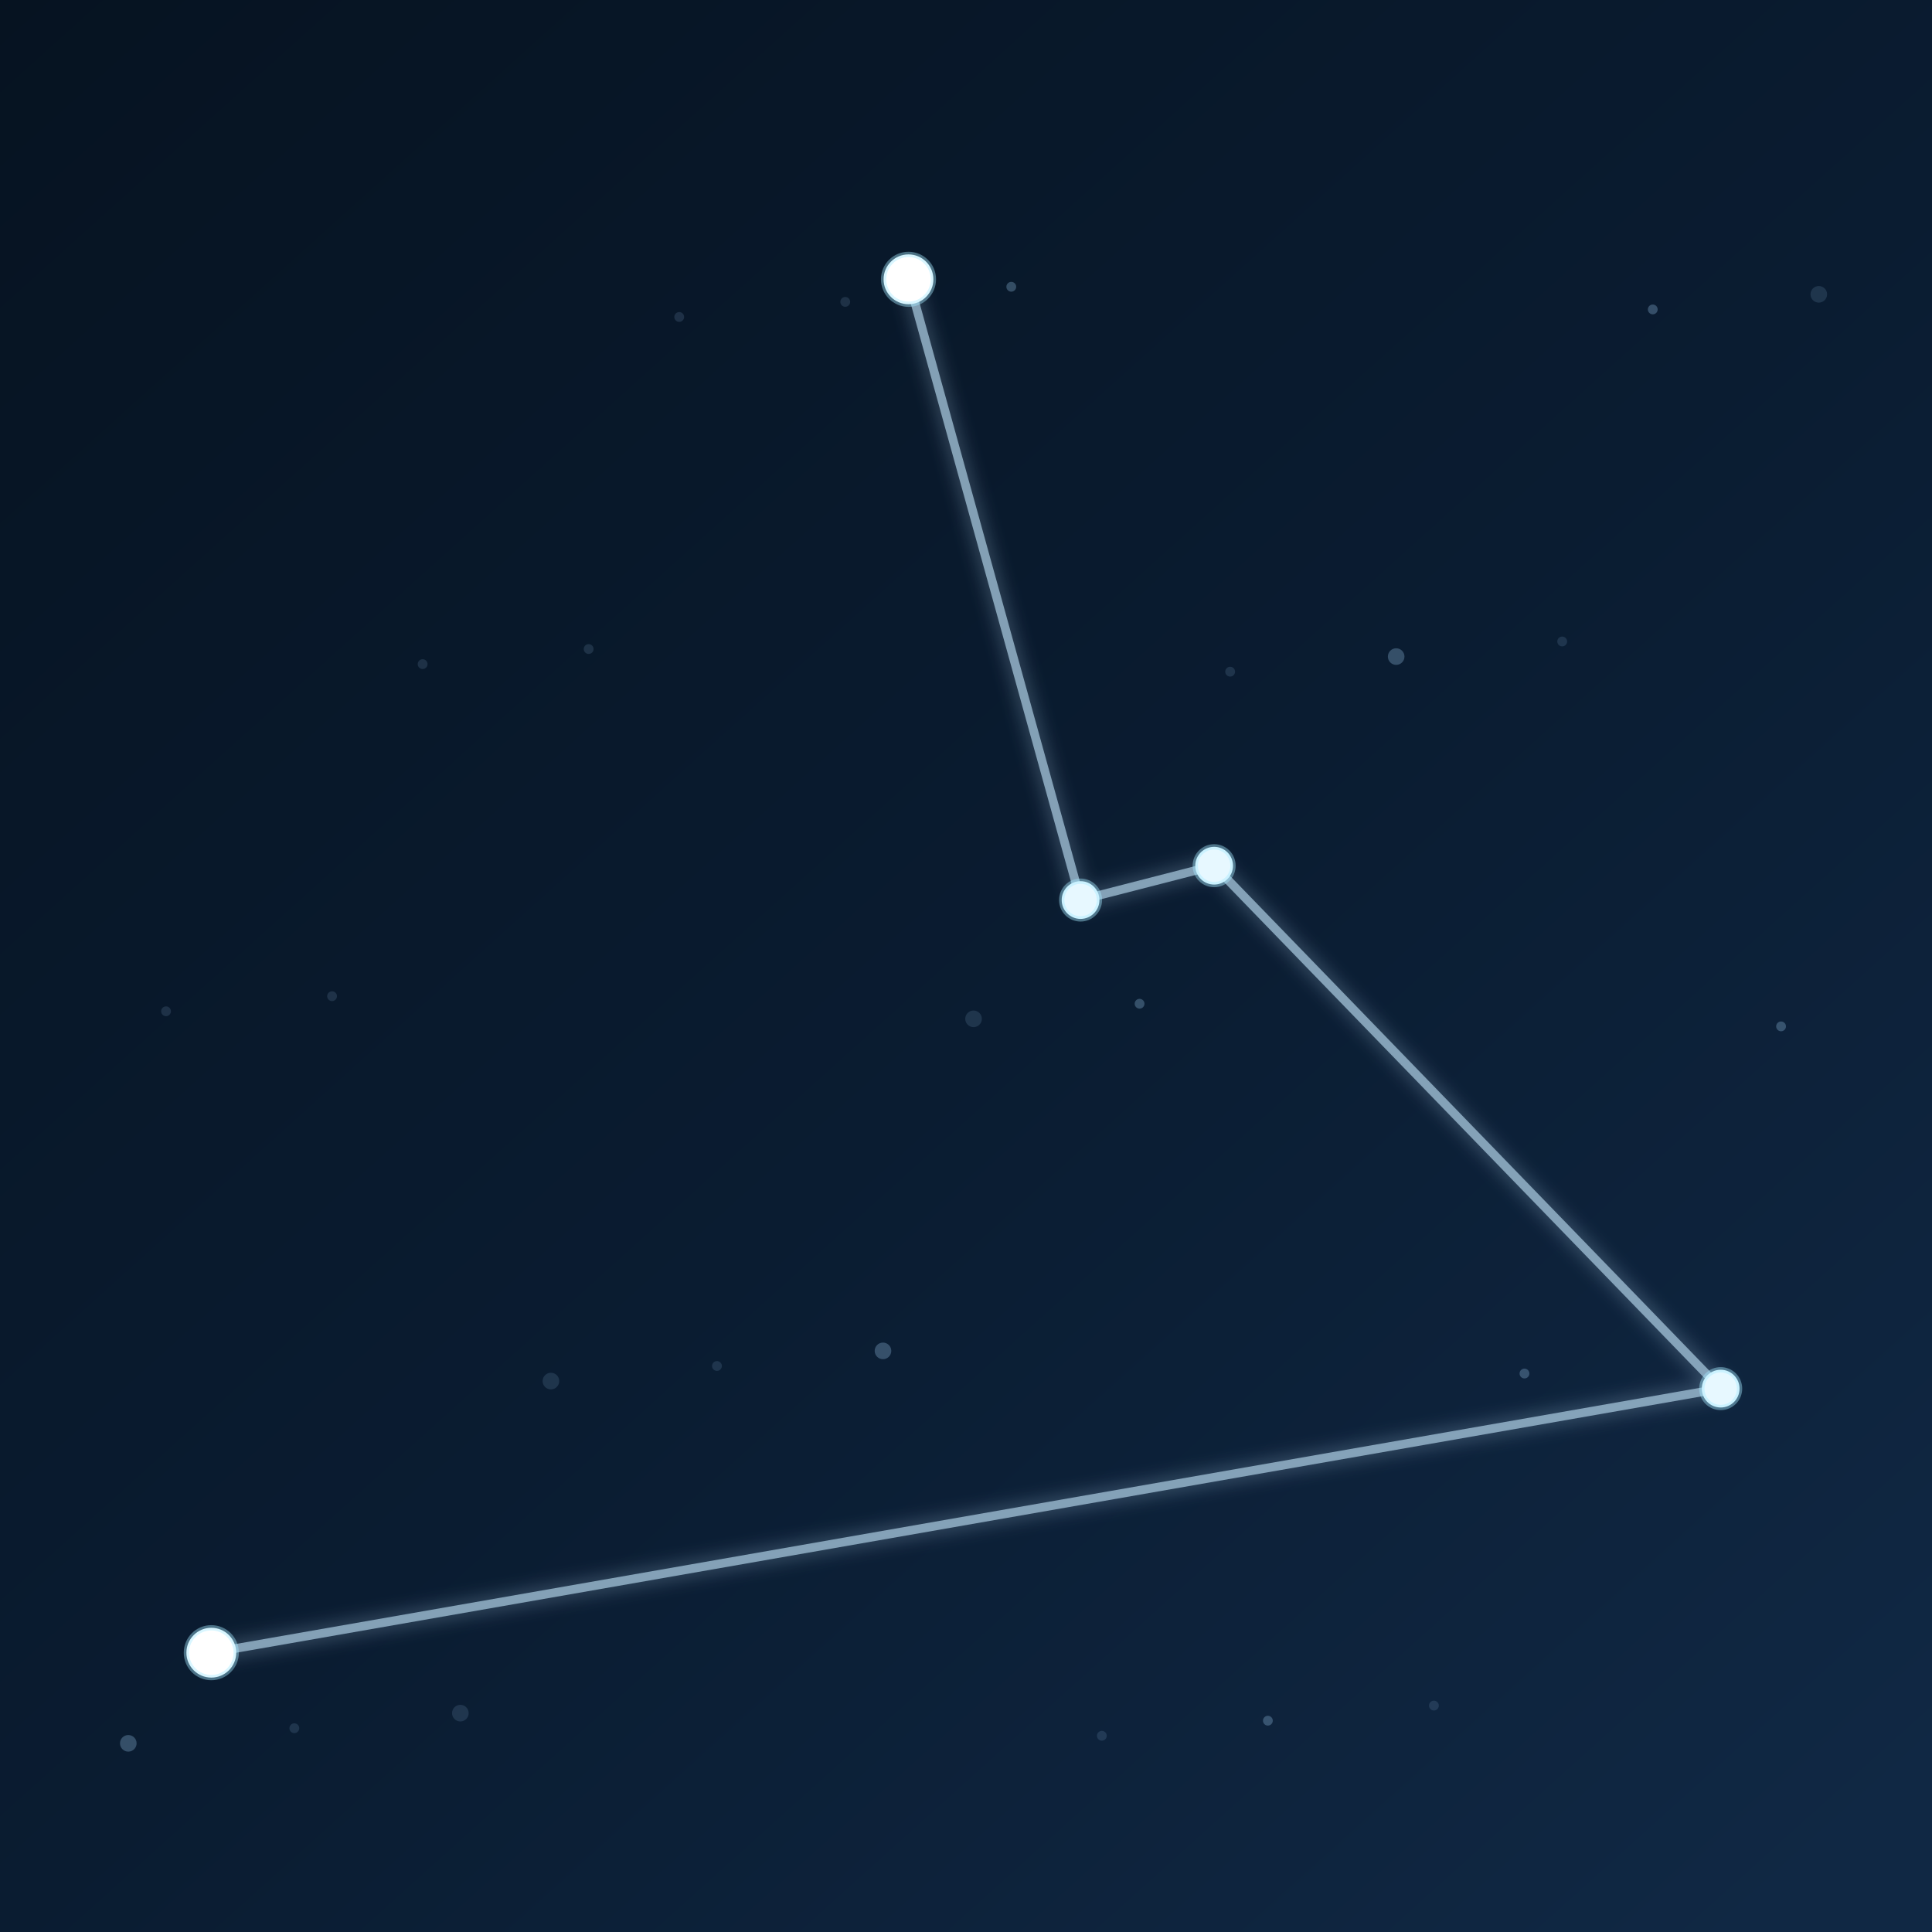
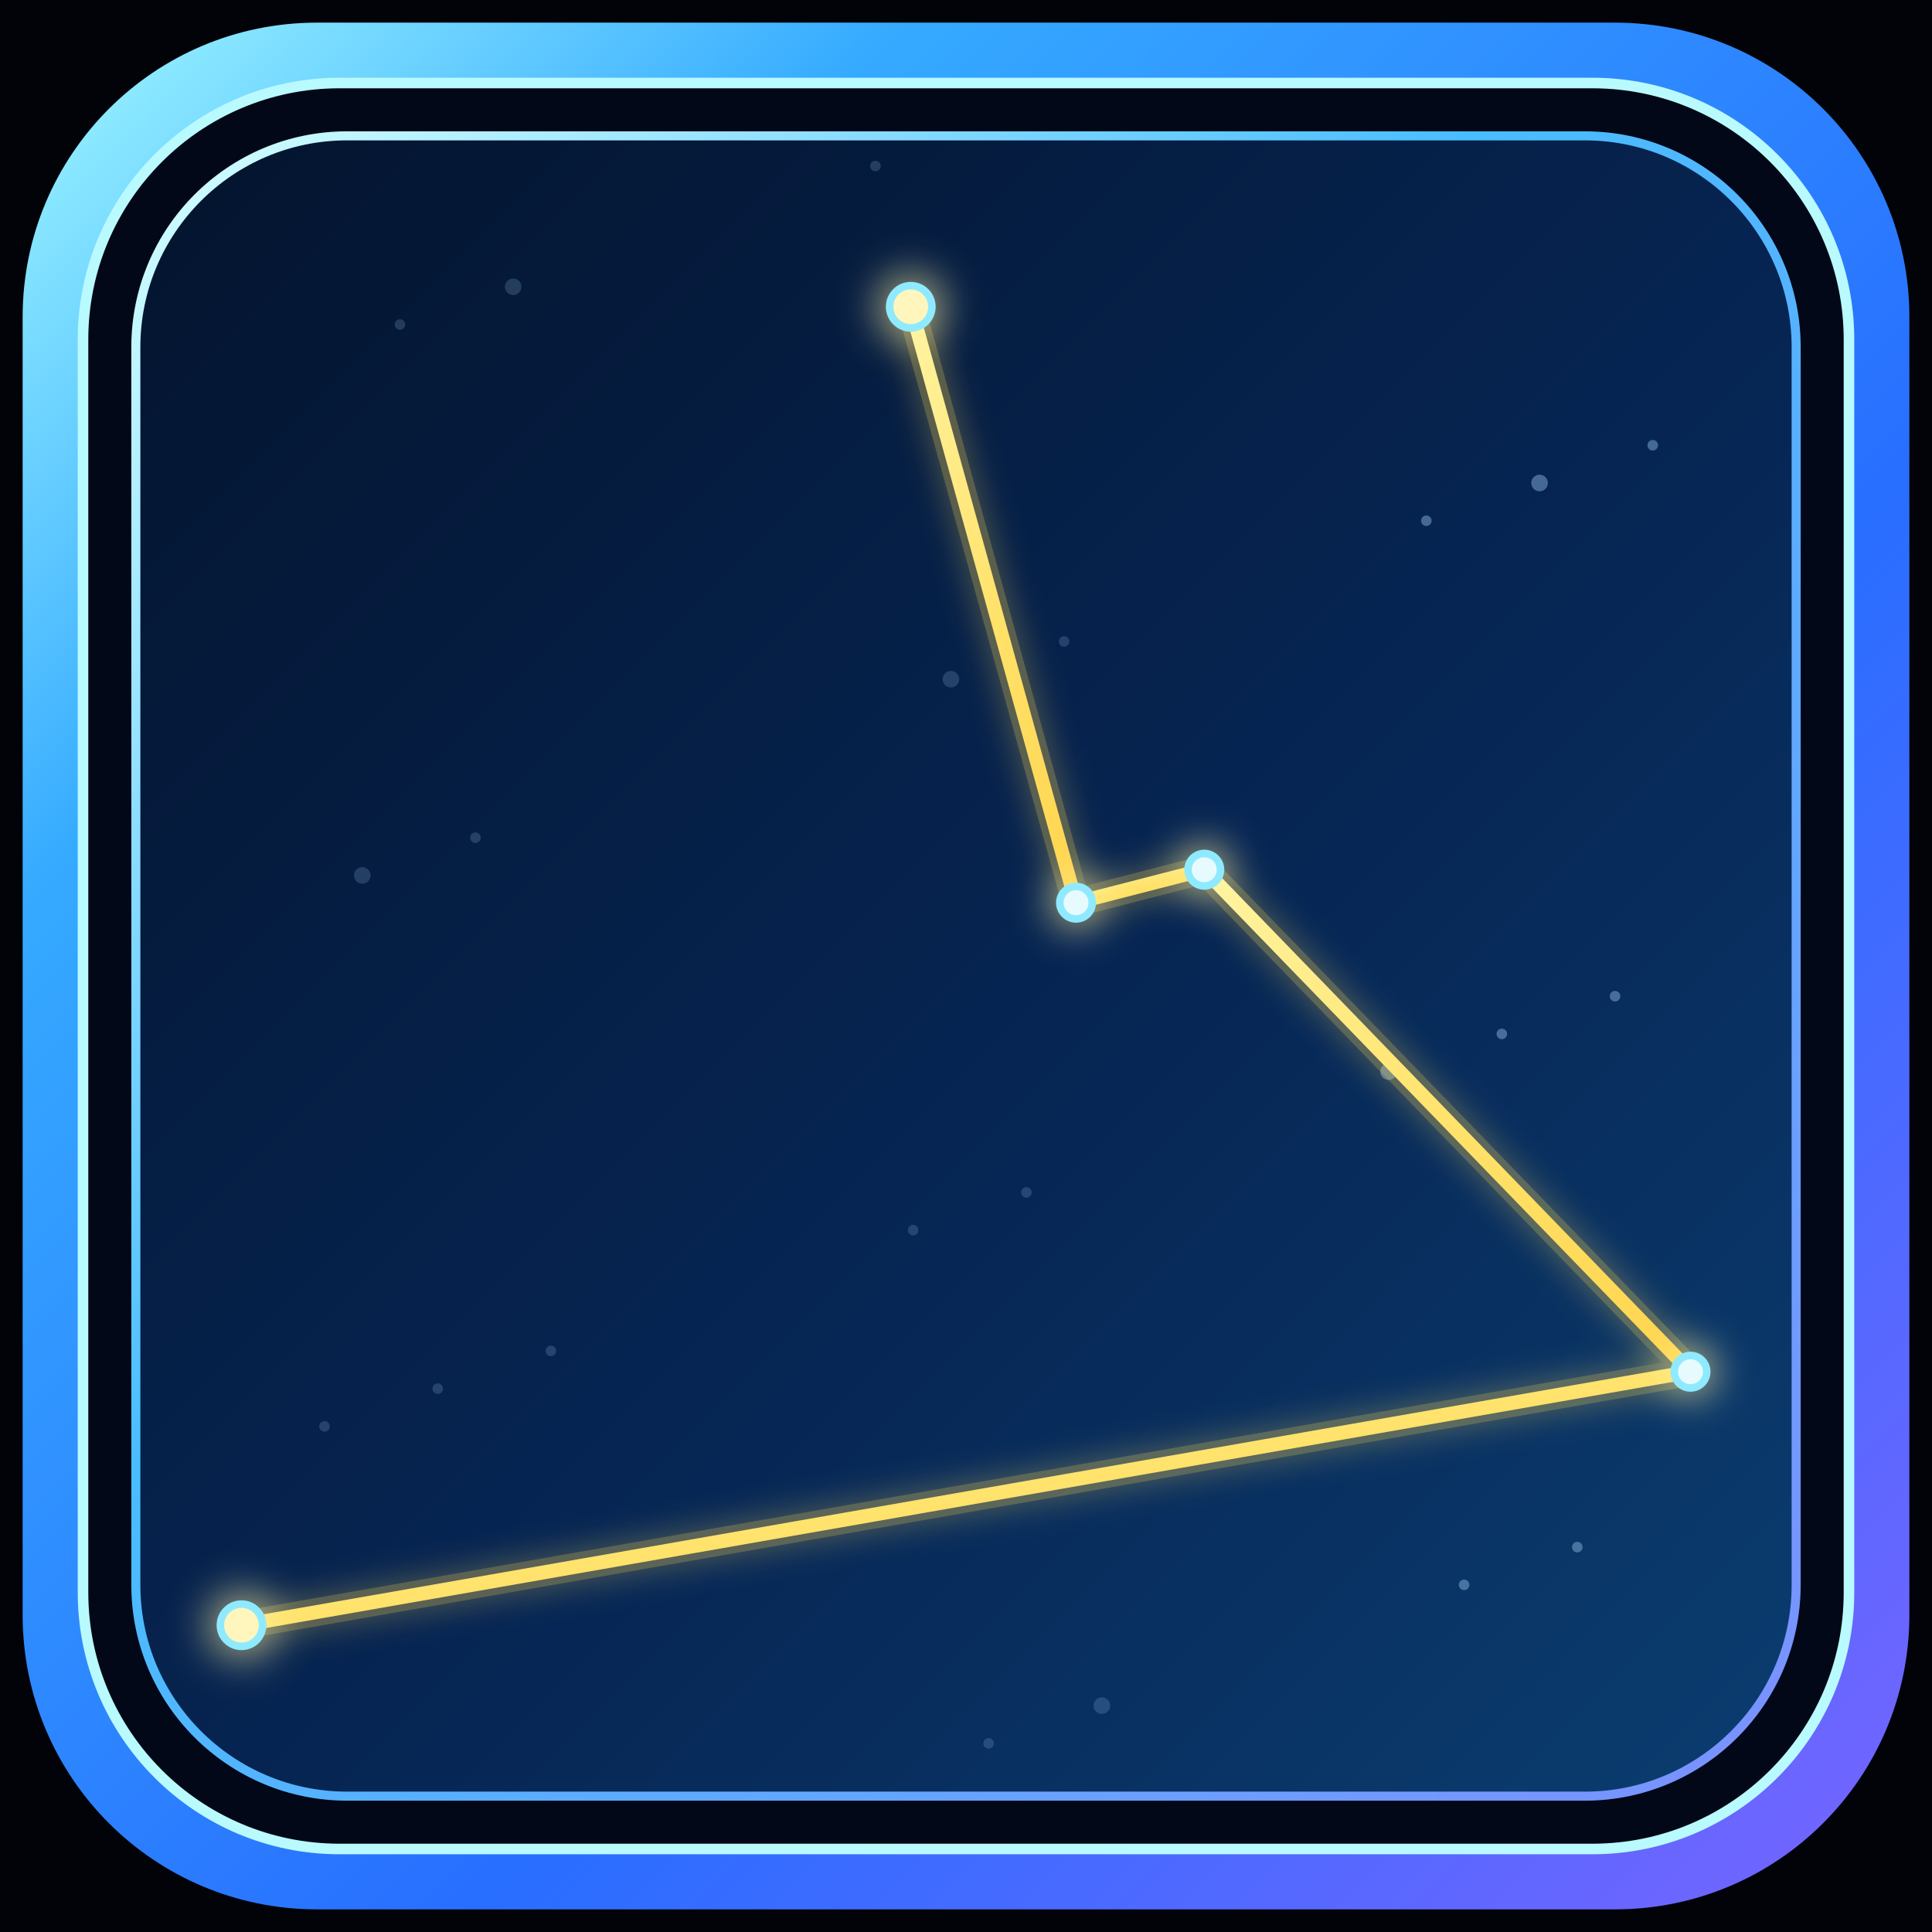
<svg xmlns="http://www.w3.org/2000/svg" width="256" height="256" viewBox="0 0 256 256">
  <defs>
-     <linearGradient id="space" x1="0" y1="0" x2=".9" y2="1">
-       <stop offset="0" stop-color="#061321" />
-       <stop offset=".55" stop-color="#0a1c31" />
-       <stop offset="1" stop-color="#102844" />
+     <linearGradient id="rim" x1="0" y1="0" x2="1" y2="1">
+       <stop offset="0" stop-color="#9ff7ff" />
+       <stop offset=".23" stop-color="#35aaff" />
+       <stop offset=".62" stop-color="#286eff" />
+       <stop offset="1" stop-color="#7864ff" />
    </linearGradient>
-     <filter id="soft" x="-30%" y="-30%" width="160%" height="160%">
-       <feGaussianBlur stdDeviation="1.1" />
+     <linearGradient id="rimInner" x1="0" y1="0" x2="1" y2="1">
+       <stop offset="0" stop-color="#d4ffff" />
+       <stop offset=".4" stop-color="#48bdff" />
+       <stop offset="1" stop-color="#7b91ff" />
+     </linearGradient>
+     <linearGradient id="space" x1="0" y1="0" x2="1" y2="1">
+       <stop offset="0" stop-color="#04142e" />
+       <stop offset=".55" stop-color="#062553" />
+       <stop offset="1" stop-color="#0b3d70" />
+     </linearGradient>
+     <linearGradient id="line" x1="0" y1="0" x2="1" y2="1">
+       <stop offset="0" stop-color="#fff4a1" />
+       <stop offset=".52" stop-color="#ffe26a" />
+       <stop offset="1" stop-color="#ffd44d" />
+     </linearGradient>
+     <filter id="lineGlow" x="-40%" y="-40%" width="180%" height="180%">
+       <feGaussianBlur stdDeviation="2.2" result="blur" />
+       <feMerge>
+         <feMergeNode in="blur" />
+         <feMergeNode in="SourceGraphic" />
+       </feMerge>
+     </filter>
+     <filter id="starGlow" x="-100%" y="-100%" width="300%" height="300%">
+       <feGaussianBlur stdDeviation="2.4" />
    </filter>
  </defs>
-   <rect width="256" height="256" fill="url(#space)" />
-   <circle cx="17" cy="231" r="1.1" fill="#91bce1" opacity="0.32" />
-   <circle cx="90" cy="42" r="0.65" fill="#91bce1" opacity="0.16" />
-   <circle cx="163" cy="89" r="0.65" fill="#91bce1" opacity="0.16" />
-   <circle cx="236" cy="136" r="0.65" fill="#91bce1" opacity="0.32" />
-   <circle cx="73" cy="183" r="1.1" fill="#91bce1" opacity="0.16" />
-   <circle cx="146" cy="230" r="0.65" fill="#91bce1" opacity="0.16" />
-   <circle cx="219" cy="41" r="0.65" fill="#91bce1" opacity="0.32" />
-   <circle cx="56" cy="88" r="0.65" fill="#91bce1" opacity="0.16" />
-   <circle cx="129" cy="135" r="1.1" fill="#91bce1" opacity="0.16" />
-   <circle cx="202" cy="182" r="0.65" fill="#91bce1" opacity="0.32" />
-   <circle cx="39" cy="229" r="0.65" fill="#91bce1" opacity="0.16" />
-   <circle cx="112" cy="40" r="0.65" fill="#91bce1" opacity="0.16" />
-   <circle cx="185" cy="87" r="1.1" fill="#91bce1" opacity="0.32" />
-   <circle cx="22" cy="134" r="0.65" fill="#91bce1" opacity="0.16" />
-   <circle cx="95" cy="181" r="0.65" fill="#91bce1" opacity="0.16" />
-   <circle cx="168" cy="228" r="0.65" fill="#91bce1" opacity="0.32" />
-   <circle cx="241" cy="39" r="1.1" fill="#91bce1" opacity="0.16" />
-   <circle cx="78" cy="86" r="0.65" fill="#91bce1" opacity="0.16" />
-   <circle cx="151" cy="133" r="0.65" fill="#91bce1" opacity="0.32" />
-   <circle cx="61" cy="227" r="1.1" fill="#91bce1" opacity="0.16" />
-   <circle cx="134" cy="38" r="0.65" fill="#91bce1" opacity="0.32" />
-   <circle cx="207" cy="85" r="0.65" fill="#91bce1" opacity="0.16" />
-   <circle cx="44" cy="132" r="0.65" fill="#91bce1" opacity="0.16" />
-   <circle cx="117" cy="179" r="1.1" fill="#91bce1" opacity="0.32" />
-   <circle cx="190" cy="226" r="0.65" fill="#91bce1" opacity="0.16" />
-   <g fill="none" stroke="#a7c7df" stroke-opacity=".27" stroke-width="2.2" stroke-linecap="round" stroke-linejoin="round" filter="url(#soft)">
-     <line x1="28.00" y1="218.99" x2="228.00" y2="184.00" />
-     <line x1="228.00" y1="184.00" x2="160.88" y2="114.71" />
-     <line x1="160.88" y1="114.71" x2="143.18" y2="119.26" />
-     <line x1="143.18" y1="119.26" x2="120.38" y2="37.01" />
+   <rect width="256" height="256" rx="0" fill="#010308" />
+   <rect x="3" y="3" width="250" height="250" rx="39" fill="url(#rim)" />
+   <rect x="11" y="11" width="234" height="234" rx="34" fill="#020817" stroke="#b9faff" stroke-width="1.4" />
+   <rect x="18" y="18" width="220" height="220" rx="28" fill="url(#space)" stroke="url(#rimInner)" stroke-width="1.2" />
+   <circle cx="184" cy="142" r="1.1" fill="#9ec9f0" opacity="0.42" />
+   <circle cx="43" cy="189" r="0.7" fill="#9ec9f0" opacity="0.2" />
+   <circle cx="116" cy="22" r="0.7" fill="#9ec9f0" opacity="0.2" />
+   <circle cx="189" cy="69" r="0.7" fill="#9ec9f0" opacity="0.42" />
+   <circle cx="48" cy="116" r="1.1" fill="#9ec9f0" opacity="0.2" />
+   <circle cx="121" cy="163" r="0.7" fill="#9ec9f0" opacity="0.2" />
+   <circle cx="194" cy="210" r="0.7" fill="#9ec9f0" opacity="0.42" />
+   <circle cx="53" cy="43" r="0.7" fill="#9ec9f0" opacity="0.2" />
+   <circle cx="126" cy="90" r="1.1" fill="#9ec9f0" opacity="0.2" />
+   <circle cx="199" cy="137" r="0.7" fill="#9ec9f0" opacity="0.42" />
+   <circle cx="58" cy="184" r="0.7" fill="#9ec9f0" opacity="0.2" />
+   <circle cx="131" cy="231" r="0.7" fill="#9ec9f0" opacity="0.2" />
+   <circle cx="204" cy="64" r="1.1" fill="#9ec9f0" opacity="0.42" />
+   <circle cx="63" cy="111" r="0.7" fill="#9ec9f0" opacity="0.2" />
+   <circle cx="136" cy="158" r="0.7" fill="#9ec9f0" opacity="0.2" />
+   <circle cx="209" cy="205" r="0.7" fill="#9ec9f0" opacity="0.42" />
+   <circle cx="68" cy="38" r="1.1" fill="#9ec9f0" opacity="0.2" />
+   <circle cx="141" cy="85" r="0.7" fill="#9ec9f0" opacity="0.2" />
+   <circle cx="214" cy="132" r="0.7" fill="#9ec9f0" opacity="0.42" />
+   <circle cx="73" cy="179" r="0.7" fill="#9ec9f0" opacity="0.2" />
+   <circle cx="146" cy="226" r="1.1" fill="#9ec9f0" opacity="0.2" />
+   <circle cx="219" cy="59" r="0.7" fill="#9ec9f0" opacity="0.42" />
+   <g fill="none" stroke="#ffd957" stroke-width="3.7" stroke-linecap="round" stroke-linejoin="round" opacity=".34" filter="url(#lineGlow)">
+     <line x1="32.00" y1="215.35" x2="224.00" y2="181.76" />
+     <line x1="224.00" y1="181.76" x2="159.57" y2="115.24" />
+     <line x1="159.57" y1="115.24" x2="142.58" y2="119.61" />
+     <line x1="142.58" y1="119.61" x2="120.68" y2="40.65" />
  </g>
-   <g fill="none" stroke="#b6d7ec" stroke-opacity=".65" stroke-width="1.15" stroke-linecap="round" stroke-linejoin="round">
-     <line x1="28.00" y1="218.99" x2="228.00" y2="184.00" />
-     <line x1="228.00" y1="184.00" x2="160.88" y2="114.71" />
-     <line x1="160.88" y1="114.71" x2="143.18" y2="119.26" />
-     <line x1="143.18" y1="119.26" x2="120.38" y2="37.01" />
+   <g fill="none" stroke="url(#line)" stroke-width="1.85" stroke-linecap="round" stroke-linejoin="round">
+     <line x1="32.00" y1="215.35" x2="224.00" y2="181.76" />
+     <line x1="224.00" y1="181.76" x2="159.57" y2="115.24" />
+     <line x1="159.57" y1="115.24" x2="142.58" y2="119.61" />
+     <line x1="142.58" y1="119.61" x2="120.68" y2="40.65" />
  </g>
-   <circle cx="28.00" cy="218.99" r="3.3" fill="#ffffff" stroke="#a5e9ff" stroke-opacity=".42" stroke-width=".7" />
-   <circle cx="228.00" cy="184.00" r="2.5" fill="#e7f8ff" stroke="#a5e9ff" stroke-opacity=".42" stroke-width=".7" />
-   <circle cx="160.88" cy="114.71" r="2.5" fill="#e7f8ff" stroke="#a5e9ff" stroke-opacity=".42" stroke-width=".7" />
-   <circle cx="143.18" cy="119.26" r="2.5" fill="#e7f8ff" stroke="#a5e9ff" stroke-opacity=".42" stroke-width=".7" />
-   <circle cx="120.38" cy="37.01" r="3.3" fill="#ffffff" stroke="#a5e9ff" stroke-opacity=".42" stroke-width=".7" />
+   <g>
+     <circle cx="32.00" cy="215.35" r="5.1" fill="#fff5a8" opacity=".45" filter="url(#starGlow)" />
+     <circle cx="32.00" cy="215.35" r="2.8" fill="#fff6bd" stroke="#8feaff" stroke-width="1.0" />
+   </g>
+   <g>
+     <circle cx="224.00" cy="181.76" r="4" fill="#fff5a8" opacity=".45" filter="url(#starGlow)" />
+     <circle cx="224.00" cy="181.76" r="2.15" fill="#e7fbff" stroke="#8feaff" stroke-width="1.0" />
+   </g>
+   <g>
+     <circle cx="159.57" cy="115.24" r="4" fill="#fff5a8" opacity=".45" filter="url(#starGlow)" />
+     <circle cx="159.57" cy="115.24" r="2.15" fill="#e7fbff" stroke="#8feaff" stroke-width="1.0" />
+   </g>
+   <g>
+     <circle cx="142.58" cy="119.61" r="4" fill="#fff5a8" opacity=".45" filter="url(#starGlow)" />
+     <circle cx="142.58" cy="119.61" r="2.15" fill="#e7fbff" stroke="#8feaff" stroke-width="1.0" />
+   </g>
+   <g>
+     <circle cx="120.68" cy="40.65" r="5.1" fill="#fff5a8" opacity=".45" filter="url(#starGlow)" />
+     <circle cx="120.68" cy="40.65" r="2.8" fill="#fff6bd" stroke="#8feaff" stroke-width="1.0" />
+   </g>
</svg>
